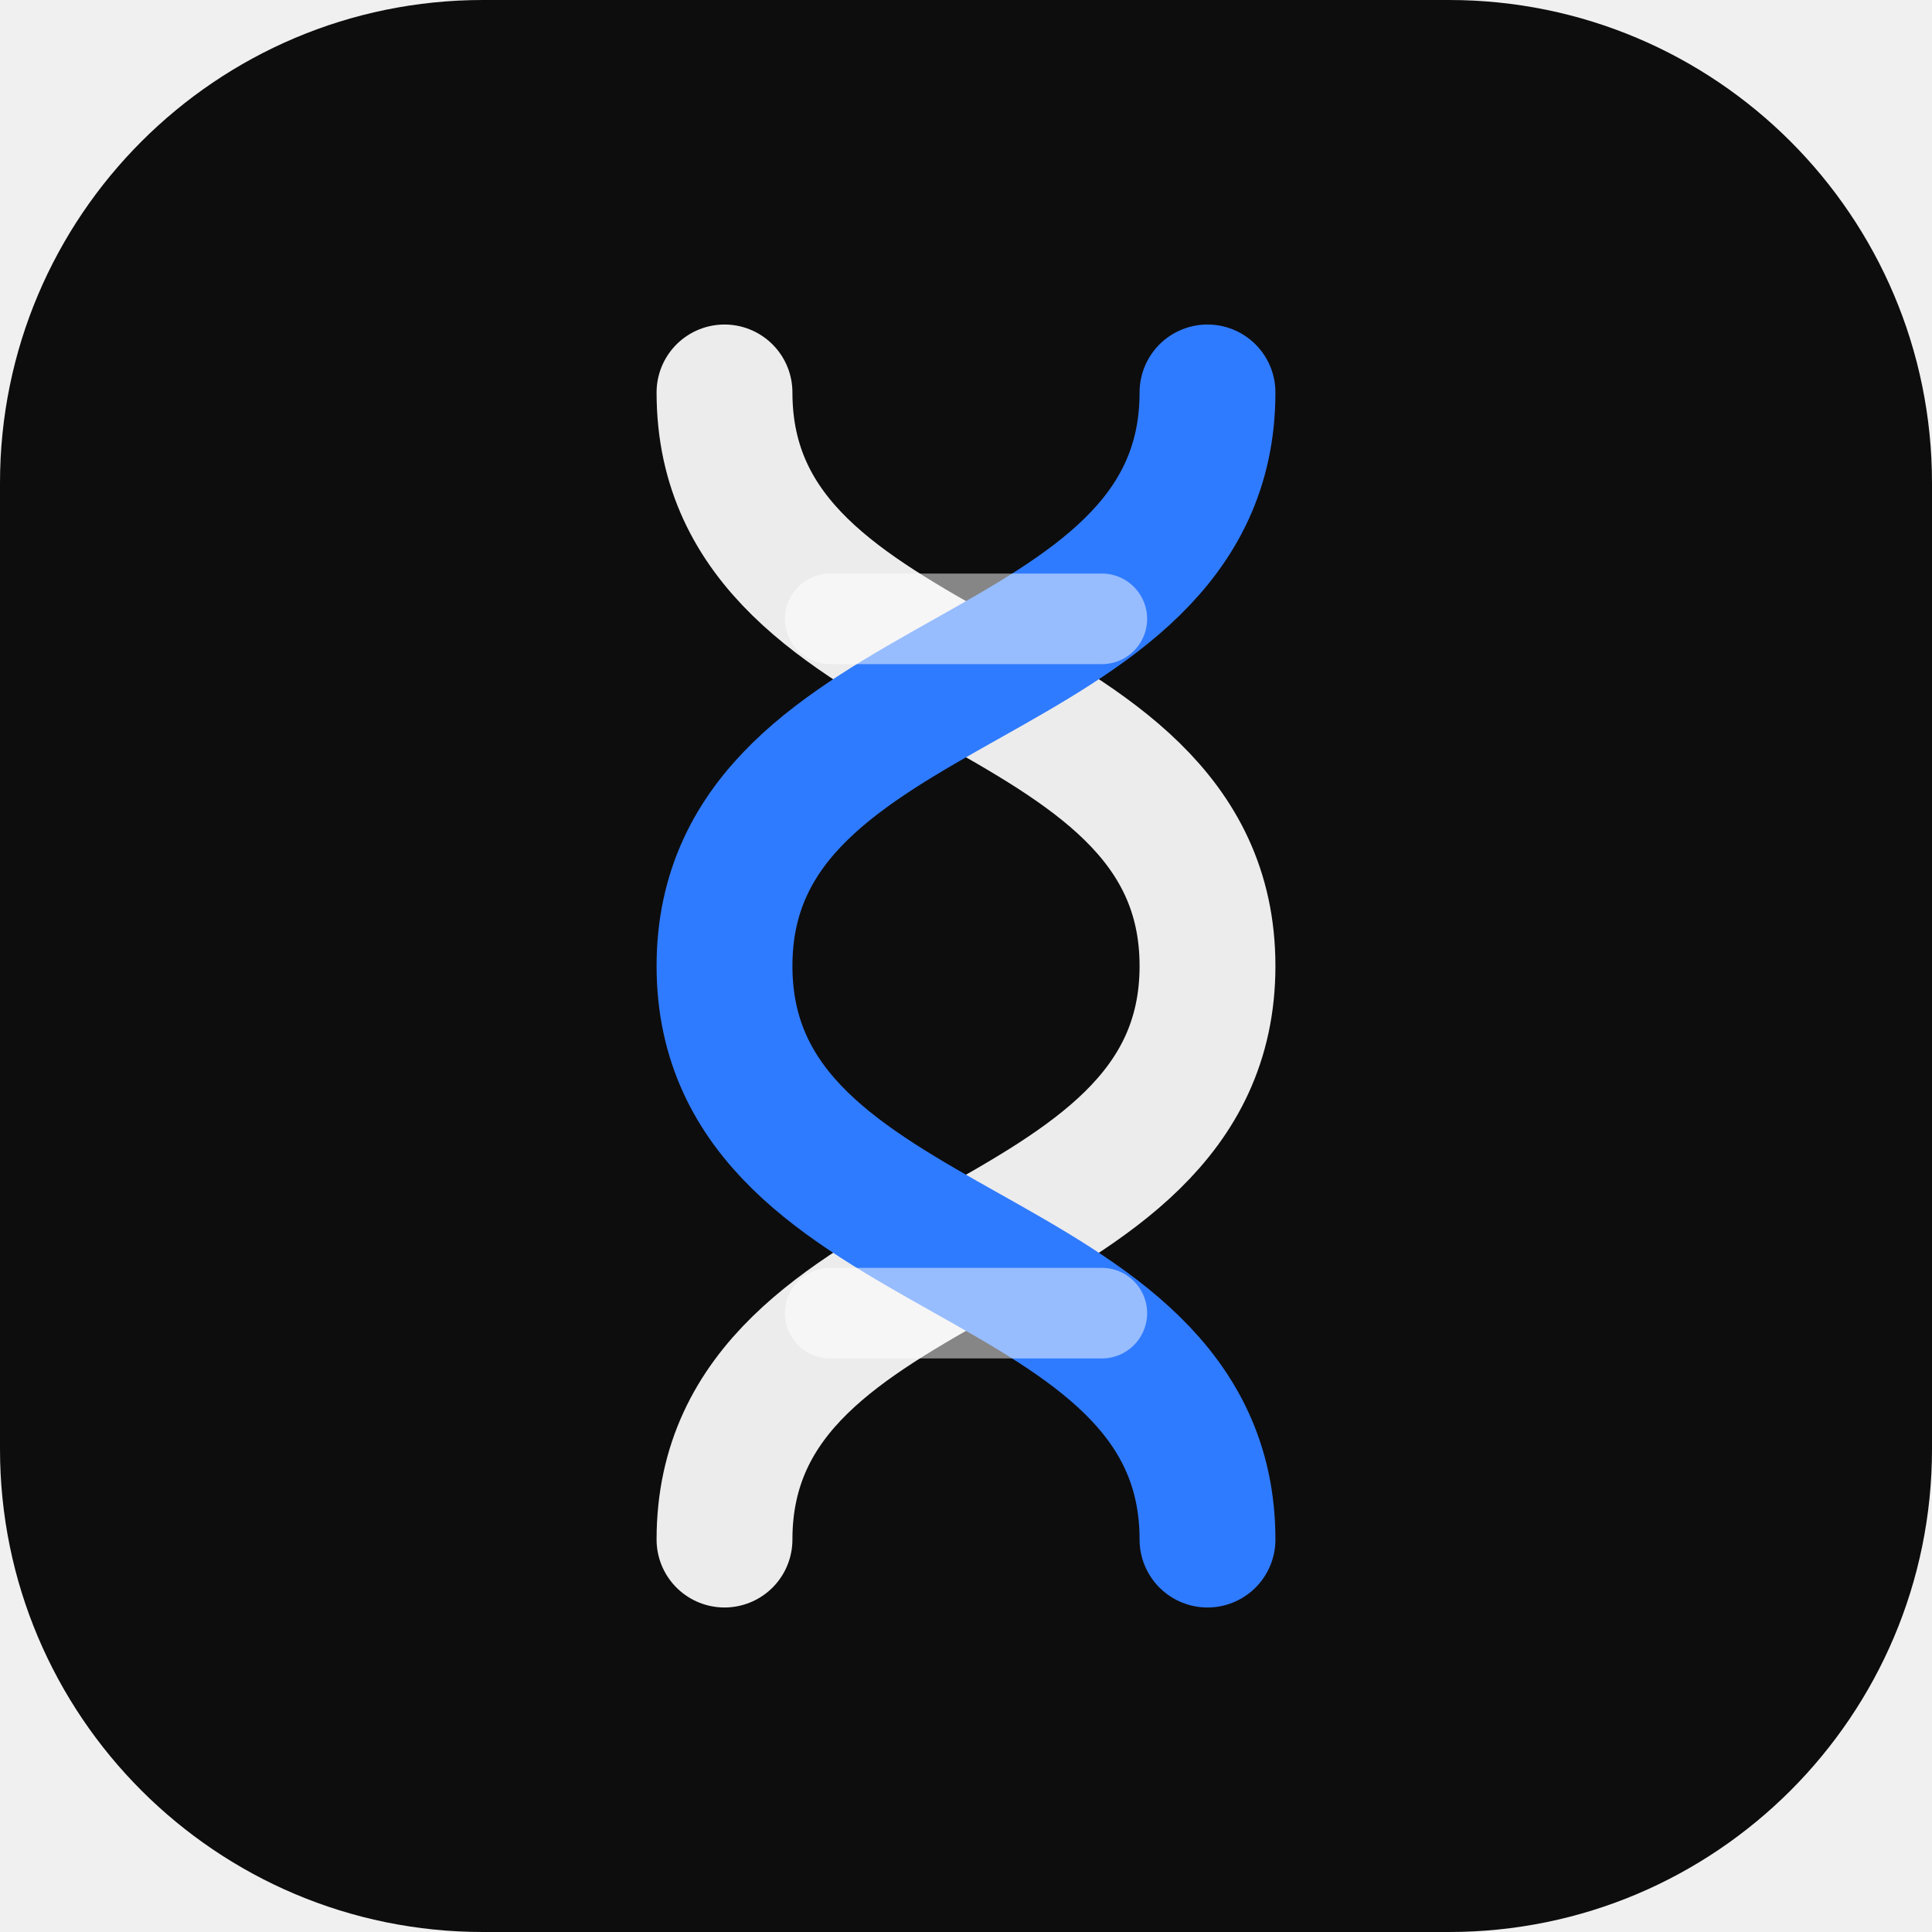
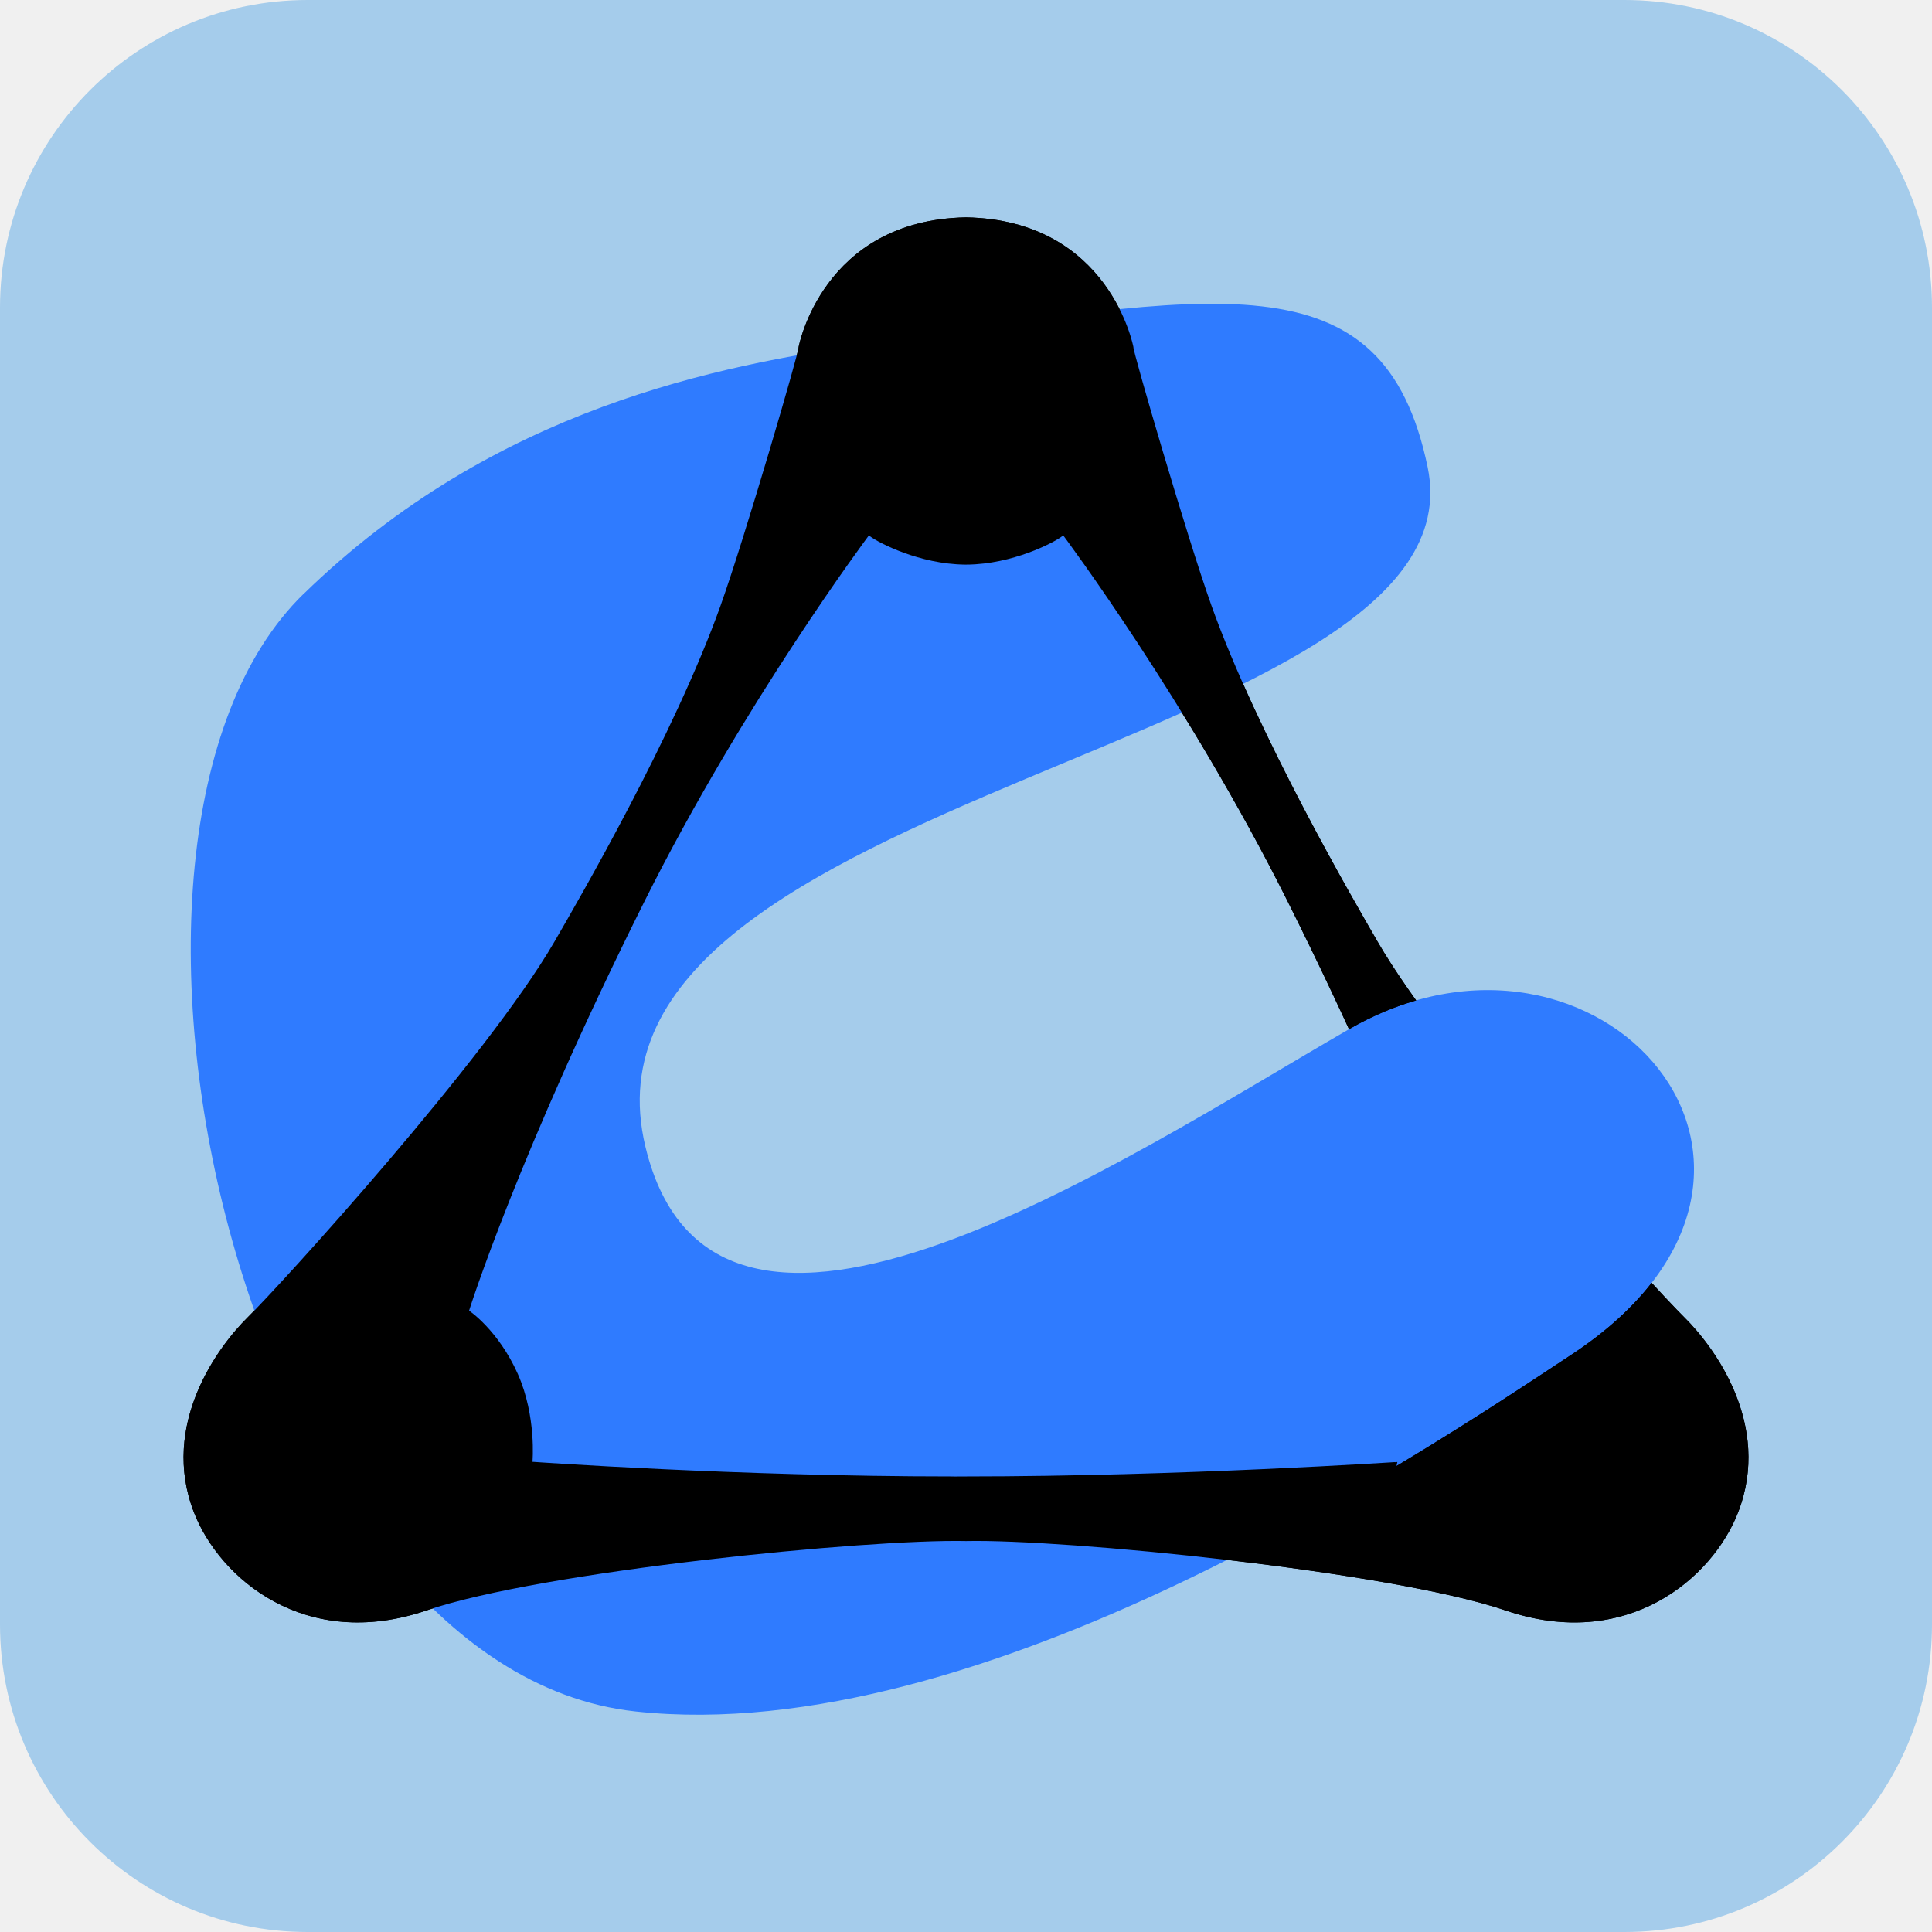
- <svg xmlns="http://www.w3.org/2000/svg" viewBox="0 0 64 64">
-   <rect width="64" height="64" rx="16" fill="#0d0d0d" />
-   <g fill="none" stroke-linecap="round">
-     <path d="M24 13c0 10 16 9 16 19s-16 9-16 19" stroke="#ffffff" stroke-width="4.5" opacity=".92" />
-     <path d="M40 13c0 10-16 9-16 19s16 9 16 19" stroke="#2f7bff" stroke-width="4.5" />
-     <path d="M27.5 20.5h9M27.5 43.5h9" stroke="#ffffff" stroke-width="3" opacity=".5" />
+ <svg xmlns="http://www.w3.org/2000/svg" viewBox="0 0 402 402">
+   <defs>
+     <clipPath id="a">
+       <path d="M-2-2v292.15h324.94V-2H-2ZM284.68,233.21c-8.21,5.42-20.69,13.74-35.93,22.87l.18-.83-.53.05c-.04-.39-.83-9.69,3.08-18.5,3.36-7.56,8.06-11.67,9.74-12.97-1.28-3.92-8.28-24.62-23.08-56.83.29-.17.58-.34.87-.51,4.96-2.86,9.93-4.89,14.81-6.19,16.66,23.27,43.31,52.44,47.88,57.4-4,5.36-9.58,10.61-17.01,15.51Z" />
+     </clipPath>
+   </defs>
+   <rect width="402" height="402" rx="64" fill="#a5cceb" />
+   <g transform="translate(38.19 45.23) scale(1.0146)">
+     <path d="M307.8,225.6c-6.8-6.7-49-53-62.93-77.07-4.71-8.14-24.49-42.12-34.07-68.93-5-14-16.26-52.64-16-53,0,0-4.85-26.06-34.33-26.6-29.48.54-34.33,26.6-34.33,26.6.26.36-11,39-16,53-9.57,26.8-29.35,60.78-34.07,68.93-13.93,24.07-56.13,70.37-62.93,77.07-6.08,6-18,22-11,40,5.28,13.57,22.84,28.54,47.68,20.09,23.75-8.09,90.5-14.68,110.65-14.23,20.15-.44,86.9,6.14,110.65,14.23,24.84,8.46,42.4-6.52,47.68-20.09,7-18-4.92-34-11-40ZM252.39,237.21c-3.85,8.67-3,18-3,18,0,0-45.01,3-89.01,3h-1c-1.31.04-.86,0-1.82,0-44,0-86-3-86-3,0,0,.85-9.33-3-18-4-9-10-13-10-13,0,0,10-32,36-84,20.4-40.8,46-75,46-75,.93.93,8.8,5.33,17.95,5.93.68.04,1.18.07,1.87.07s1.39-.02,2.07-.07c9.15-.6,17.02-5,17.95-5.93,0,0,25.6,34.2,46,75,26,52,36,84,36,84,0,0-6,4-10,13Z" fill="#000000" />
+     <path d="M24.6,77.23c-51.33,50.06-12.17,220.53,68.12,229.18,71.18,7.67,161.32-52.97,191.96-73.2,57.33-37.84,5.34-96.18-45.68-66.71-46.25,26.71-130.11,82.93-144.28,24.08-17.7-73.5,172.5-81.31,160.42-139.37-9.11-43.78-43.18-35.72-115.23-25.19-29.83,4.36-76.07,12.95-115.31,51.23Z" fill="#2f7bff" />
+     <path d="M307.8,225.6c-6.8-6.7-49-53-62.93-77.07-4.71-8.14-24.49-42.12-34.07-68.93-5-14-16.26-52.64-16-53,0,0-4.85-26.06-34.33-26.6-29.48.54-34.33,26.6-34.33,26.6.26.36-11,39-16,53-9.57,26.8-29.35,60.78-34.07,68.93-13.93,24.07-56.13,70.37-62.93,77.07-6.08,6-18,22-11,40,5.28,13.57,22.84,28.54,47.68,20.09,23.75-8.09,90.5-14.68,110.65-14.23,20.15-.44,86.9,6.14,110.65,14.23,24.84,8.46,42.4-6.52,47.68-20.09,7-18-4.92-34-11-40ZM252.39,237.21c-3.85,8.67-3,18-3,18,0,0-45.01,3-89.01,3h-1c-1.31.04-.86,0-1.82,0-44,0-86-3-86-3,0,0,.85-9.33-3-18-4-9-10-13-10-13,0,0,10-32,36-84,20.4-40.8,46-75,46-75,.93.93,8.8,5.33,17.95,5.93.68.04,1.18.07,1.87.07s1.39-.02,2.07-.07c9.15-.6,17.02-5,17.95-5.93,0,0,25.6,34.2,46,75,26,52,36,84,36,84,0,0-6,4-10,13Z" fill="#000000" clip-path="url(#a)" />
  </g>
</svg>
